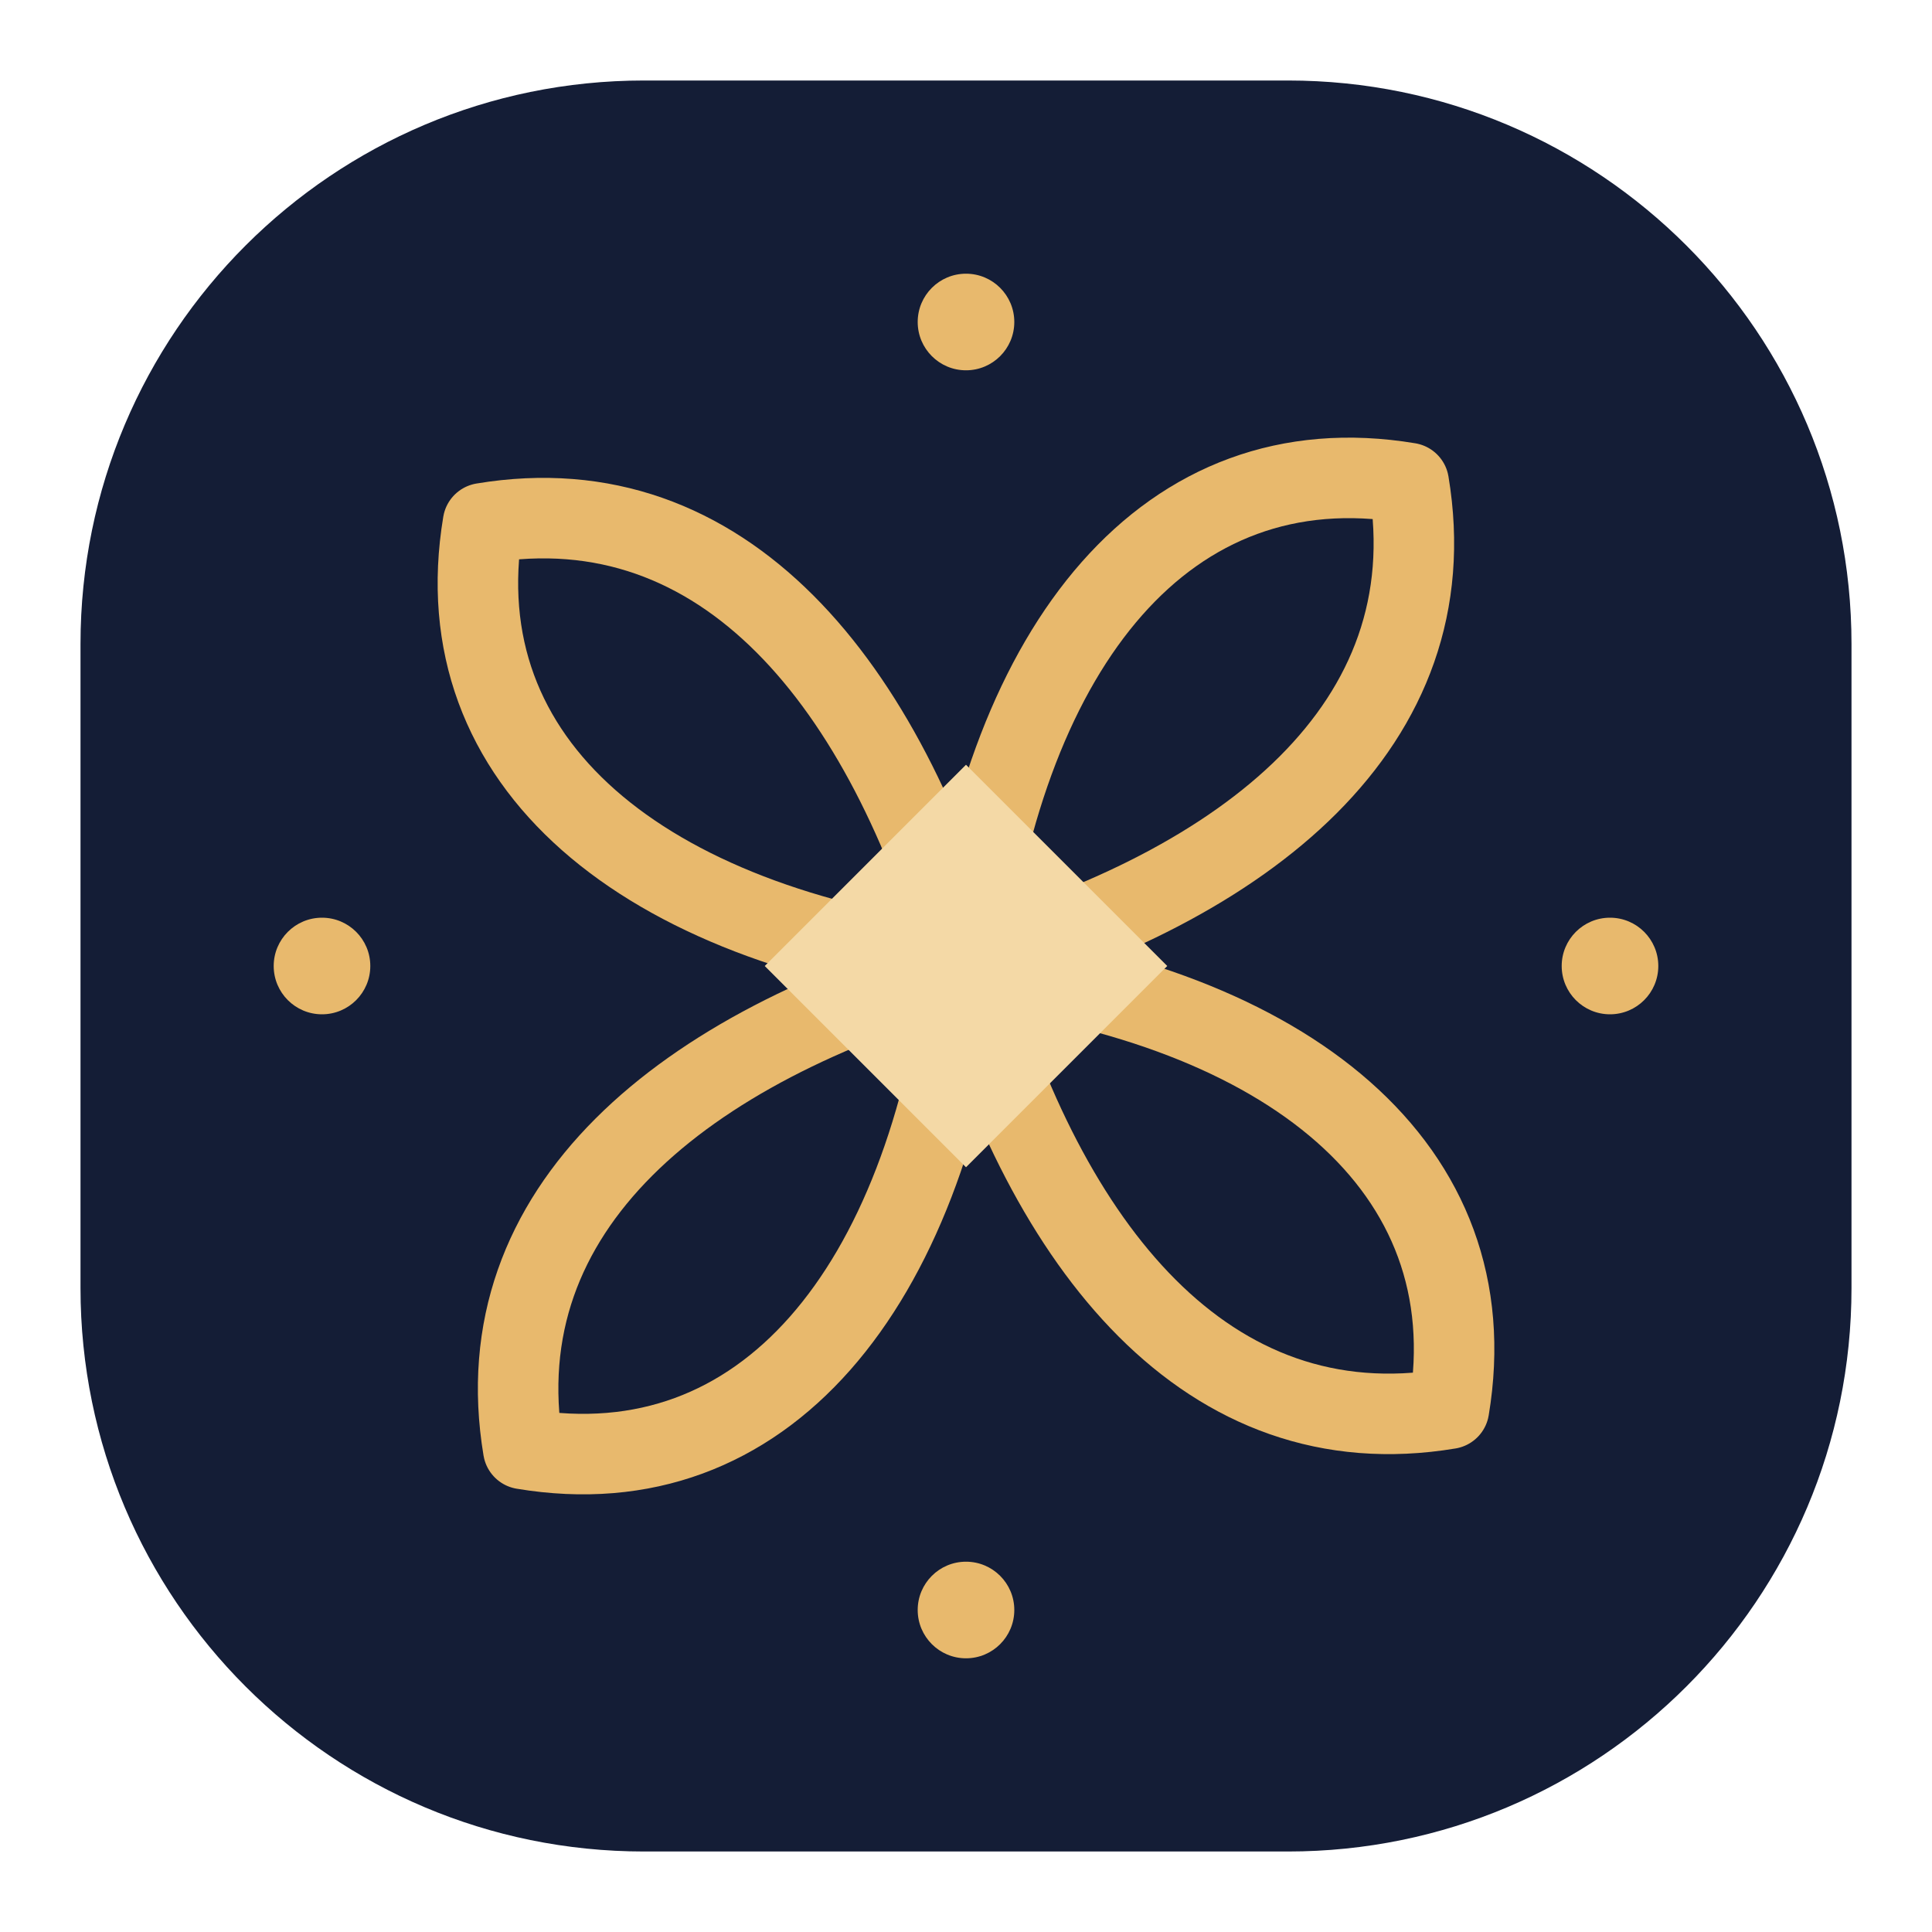
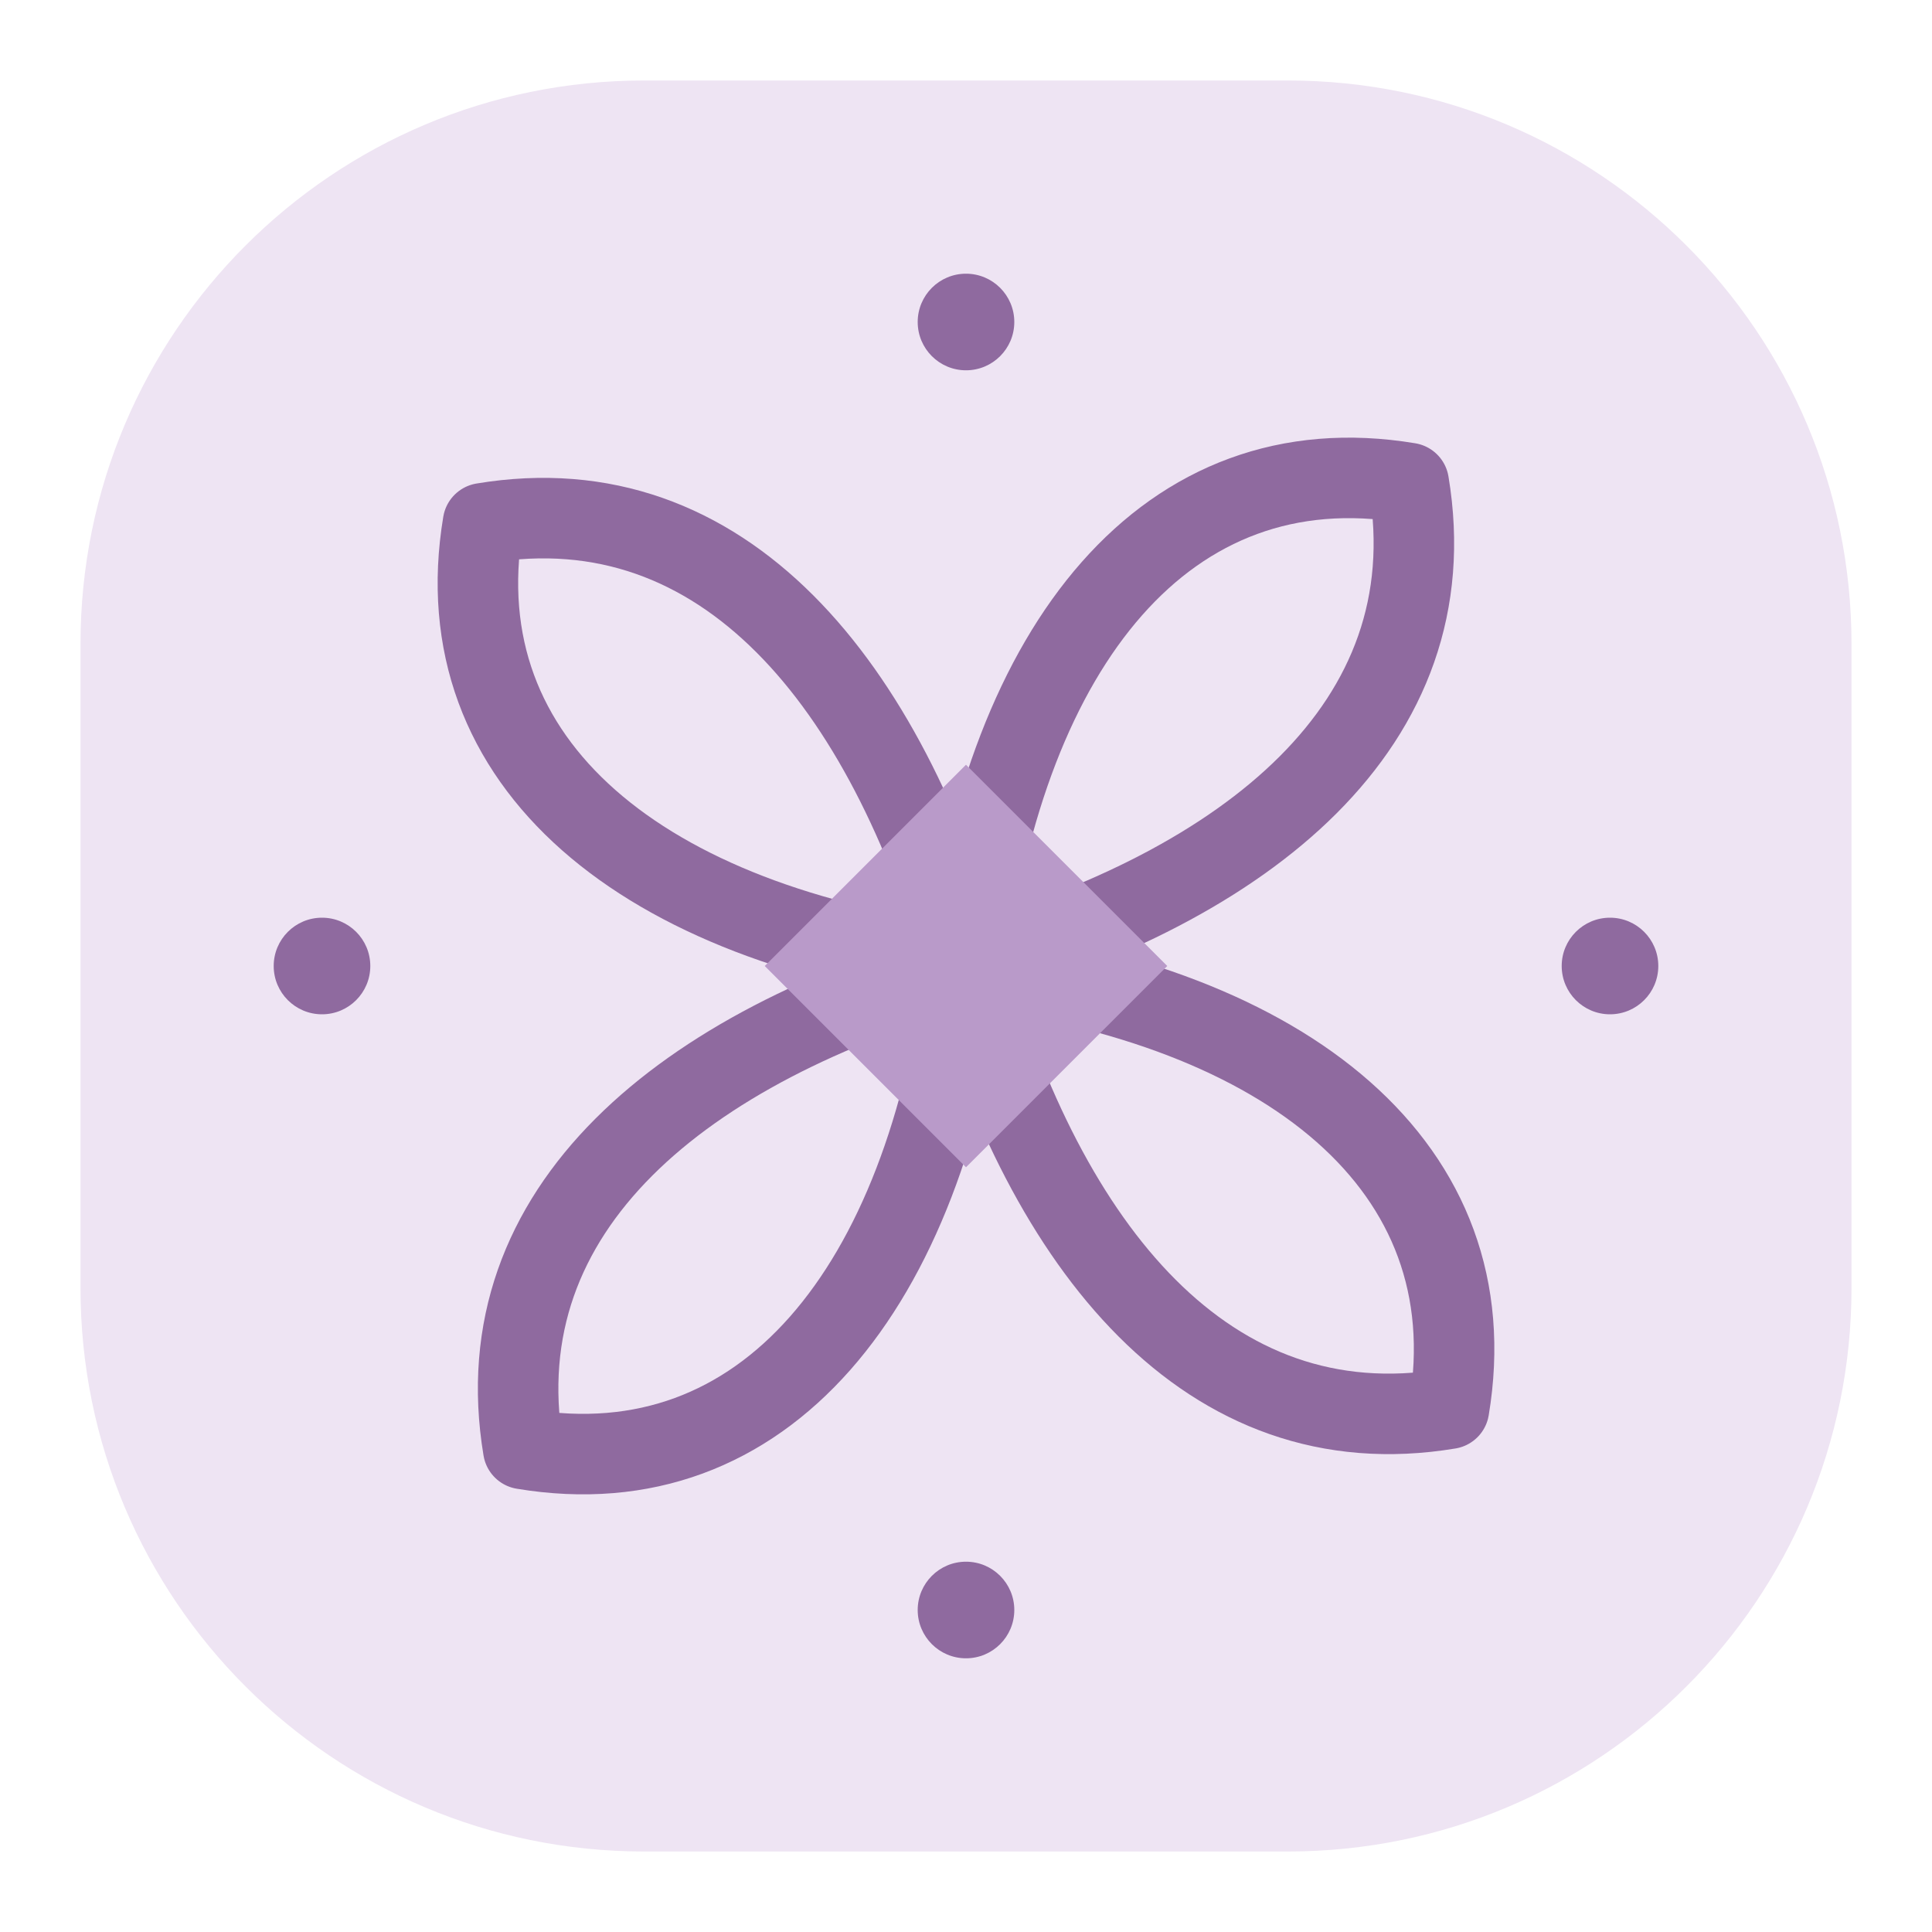
<svg xmlns="http://www.w3.org/2000/svg" viewBox="0 0 48 48" fill="none">
-   <rect x="2" y="2" width="44" height="44" rx="14" fill="#141d36" />
-   <g stroke="#e8b96d" stroke-width="2" stroke-linecap="round" stroke-linejoin="round">
+   <rect x="2" y="2" width="44" height="44" rx="14" fill="#eee4f3" />
+   <g stroke="#8f6a9f" stroke-width="2" stroke-linecap="round" stroke-linejoin="round">
    <path d="M24 24C16 23 11 19 12 13c6-1 10 4 12 11Z" />
    <path d="M24 24c1-8 5-13 11-12 1 6-4 10-11 12Z" />
    <path d="M24 24c8 1 13 5 12 11-6 1-10-4-12-11Z" />
    <path d="M24 24c-1 8-5 13-11 12-1-6 4-10 11-12Z" />
  </g>
-   <path d="m24 19 5 5-5 5-5-5Z" fill="#f4d9a6" />
-   <g fill="#e8b96d">
+   <path d="m24 19 5 5-5 5-5-5Z" fill="#b99ac9" />
+   <g fill="#8f6a9f">
    <circle cx="24" cy="8" r="1.2" />
    <circle cx="40" cy="24" r="1.2" />
    <circle cx="24" cy="40" r="1.2" />
    <circle cx="8" cy="24" r="1.2" />
  </g>
</svg>
